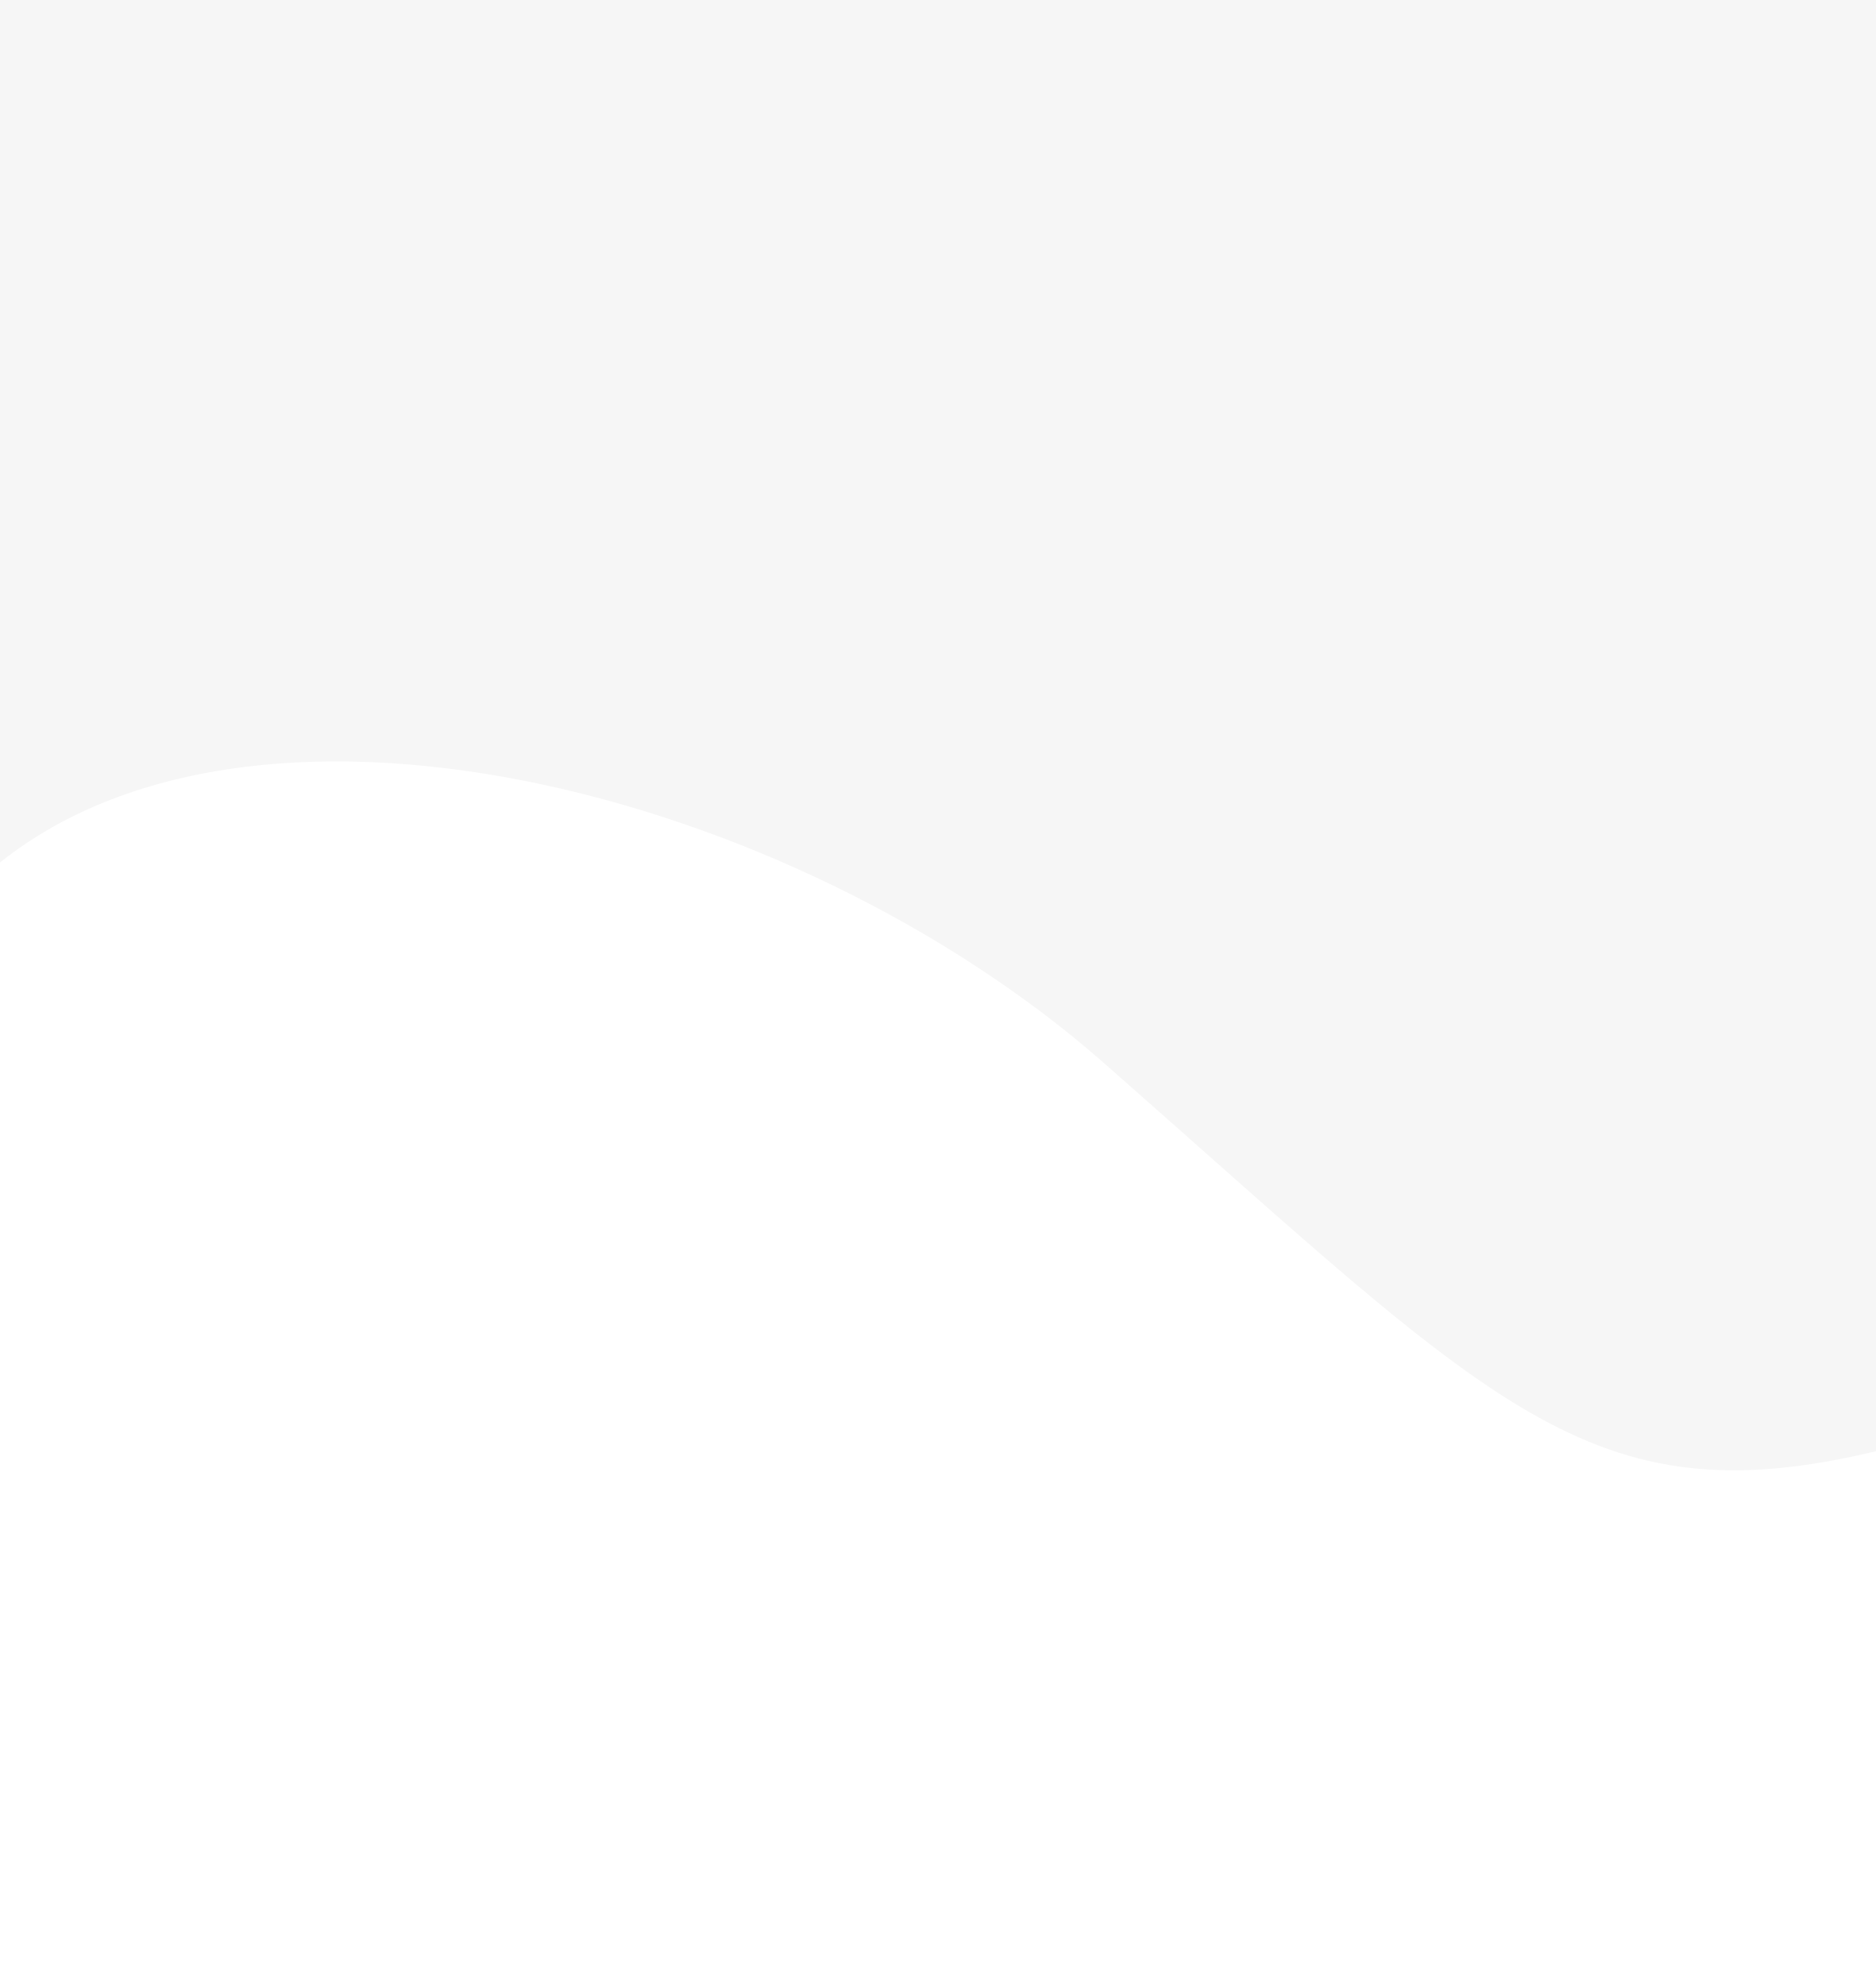
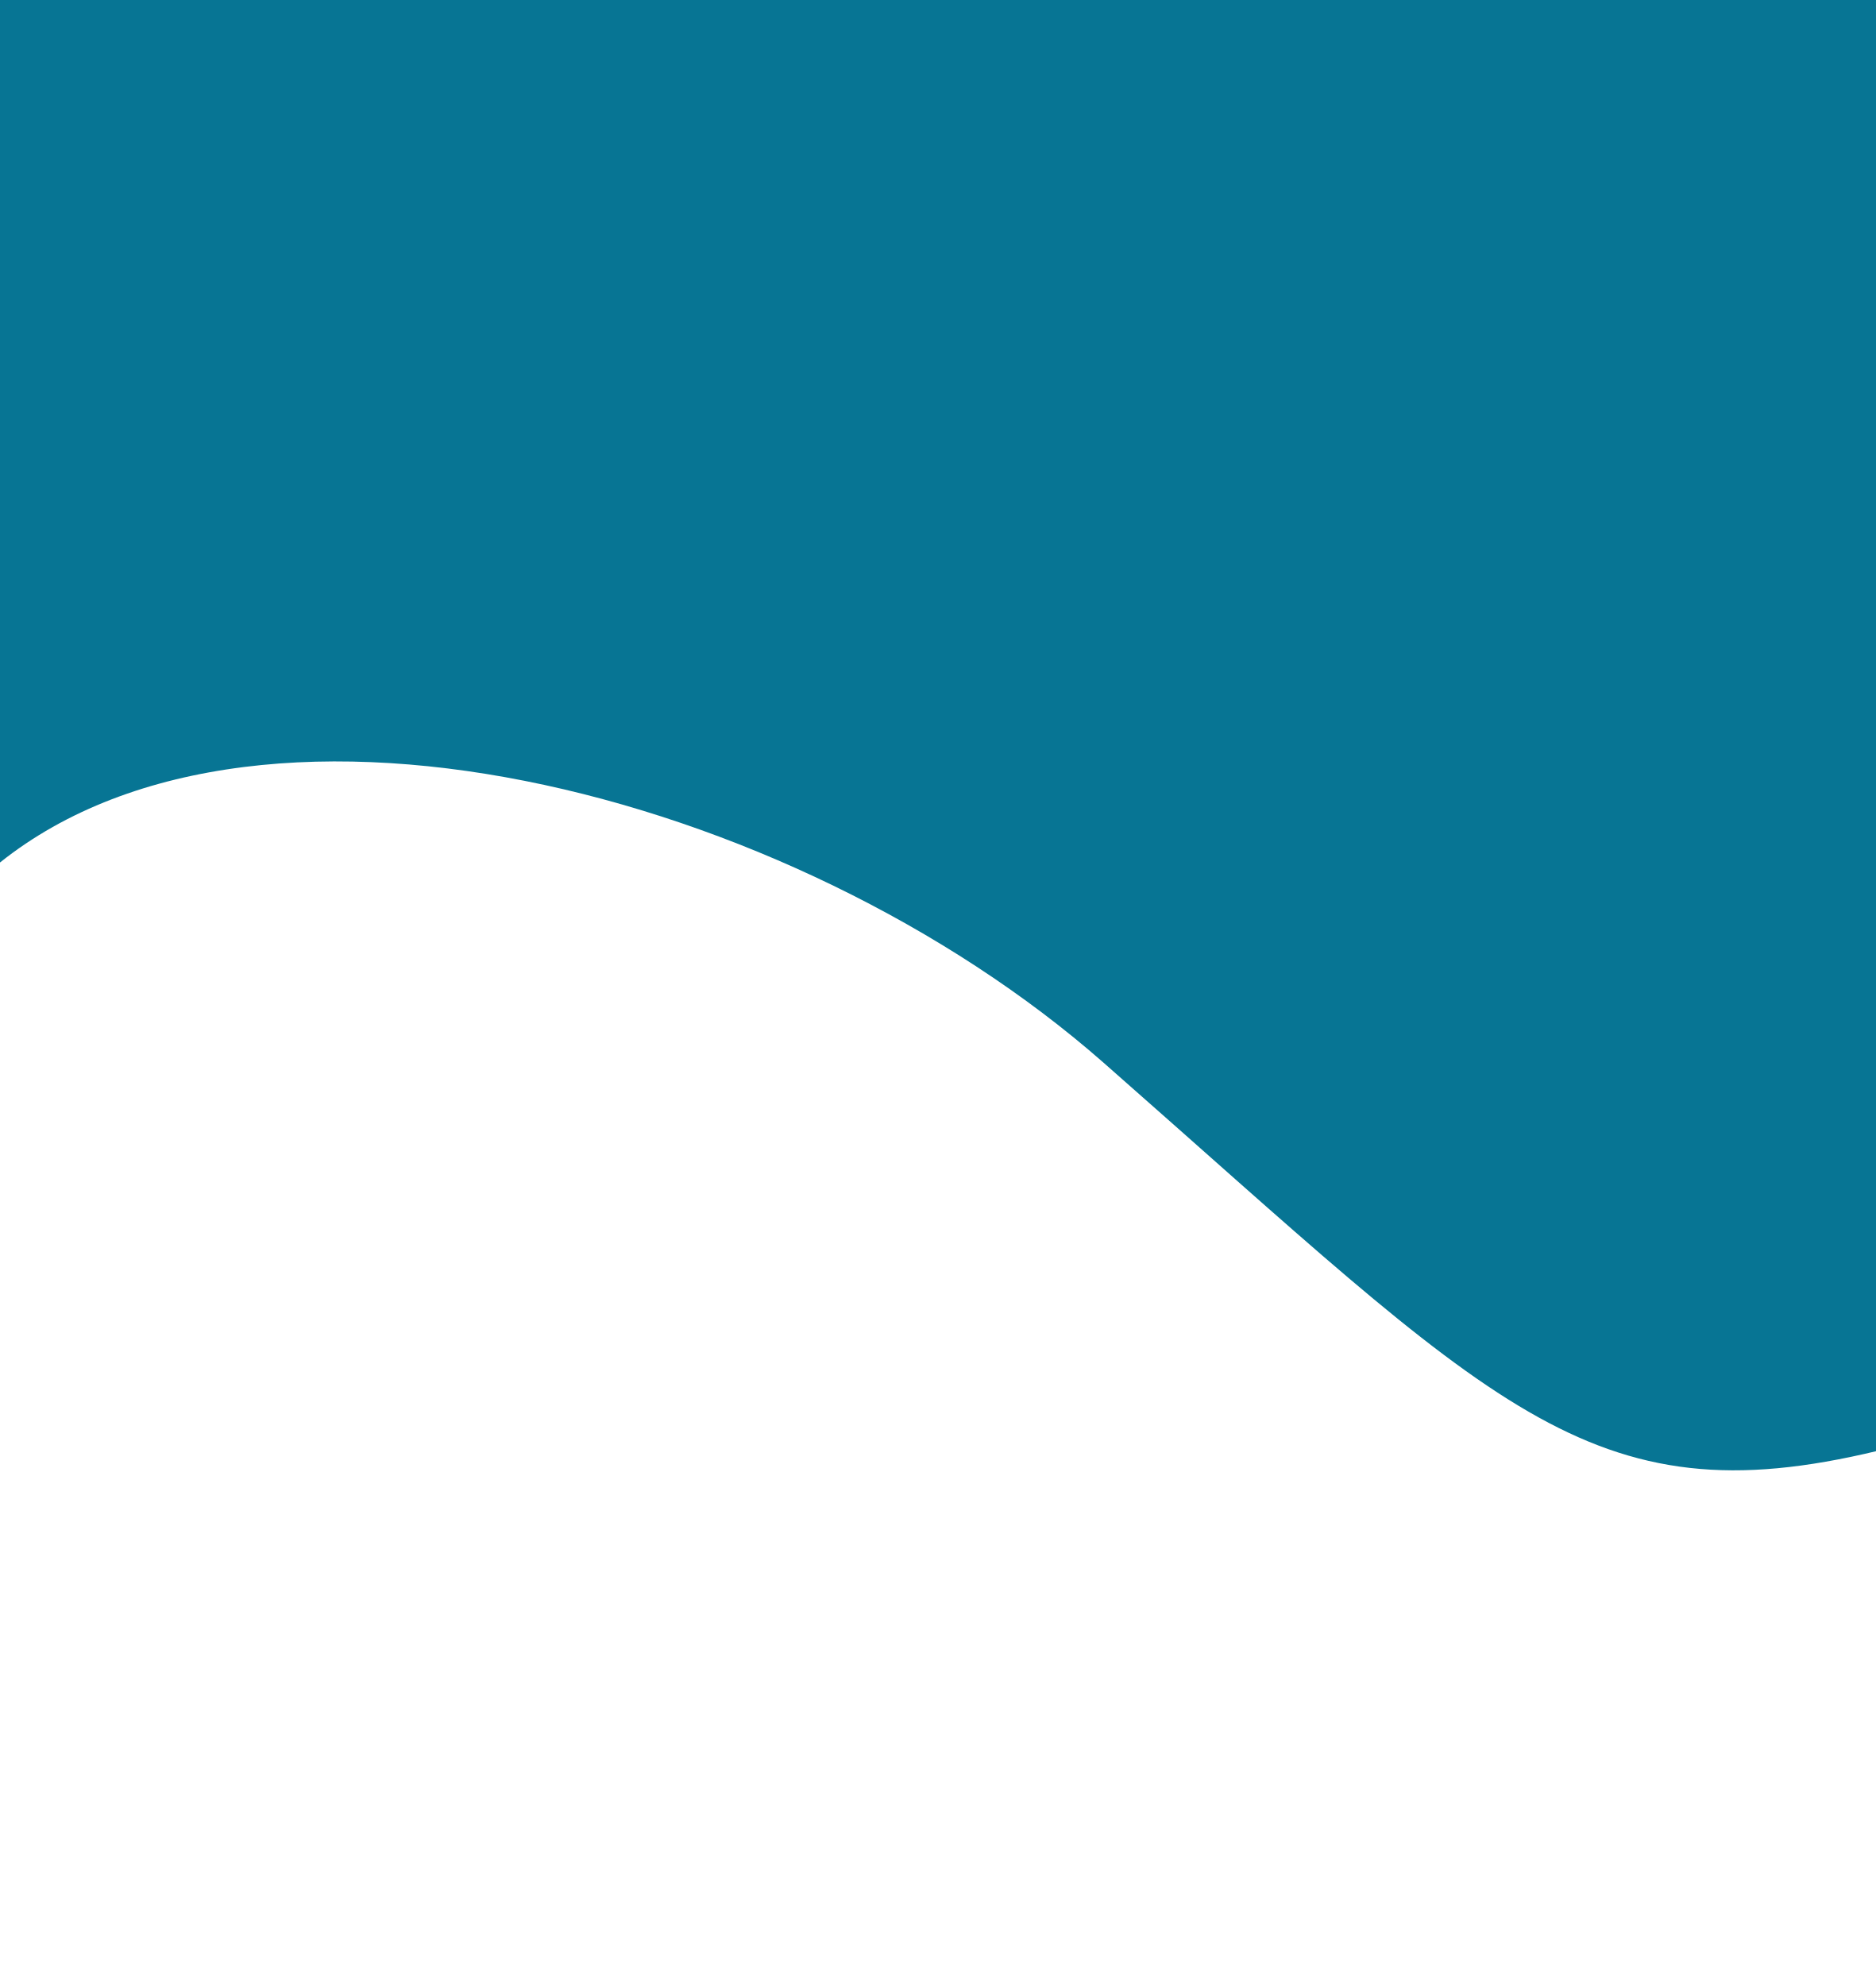
<svg xmlns="http://www.w3.org/2000/svg" width="375" height="397" viewBox="0 0 375 397" fill="none">
-   <path d="M220.646 212.436C158.198 157.568 48.89 129.707 -2.5 174.5L-2.5 116.5L-2.5 -1L375.5 -1L375.5 83L375.5 290C317.5 304 298.705 281.02 220.646 212.436Z" fill="#F6F6F6" />
+   <path d="M220.646 212.436C158.198 157.568 48.89 129.707 -2.5 174.5L-2.5 116.5L-2.5 -1L375.5 -1L375.5 83L375.5 290C317.5 304 298.705 281.02 220.646 212.436Z" fill="#077594" />
</svg>
